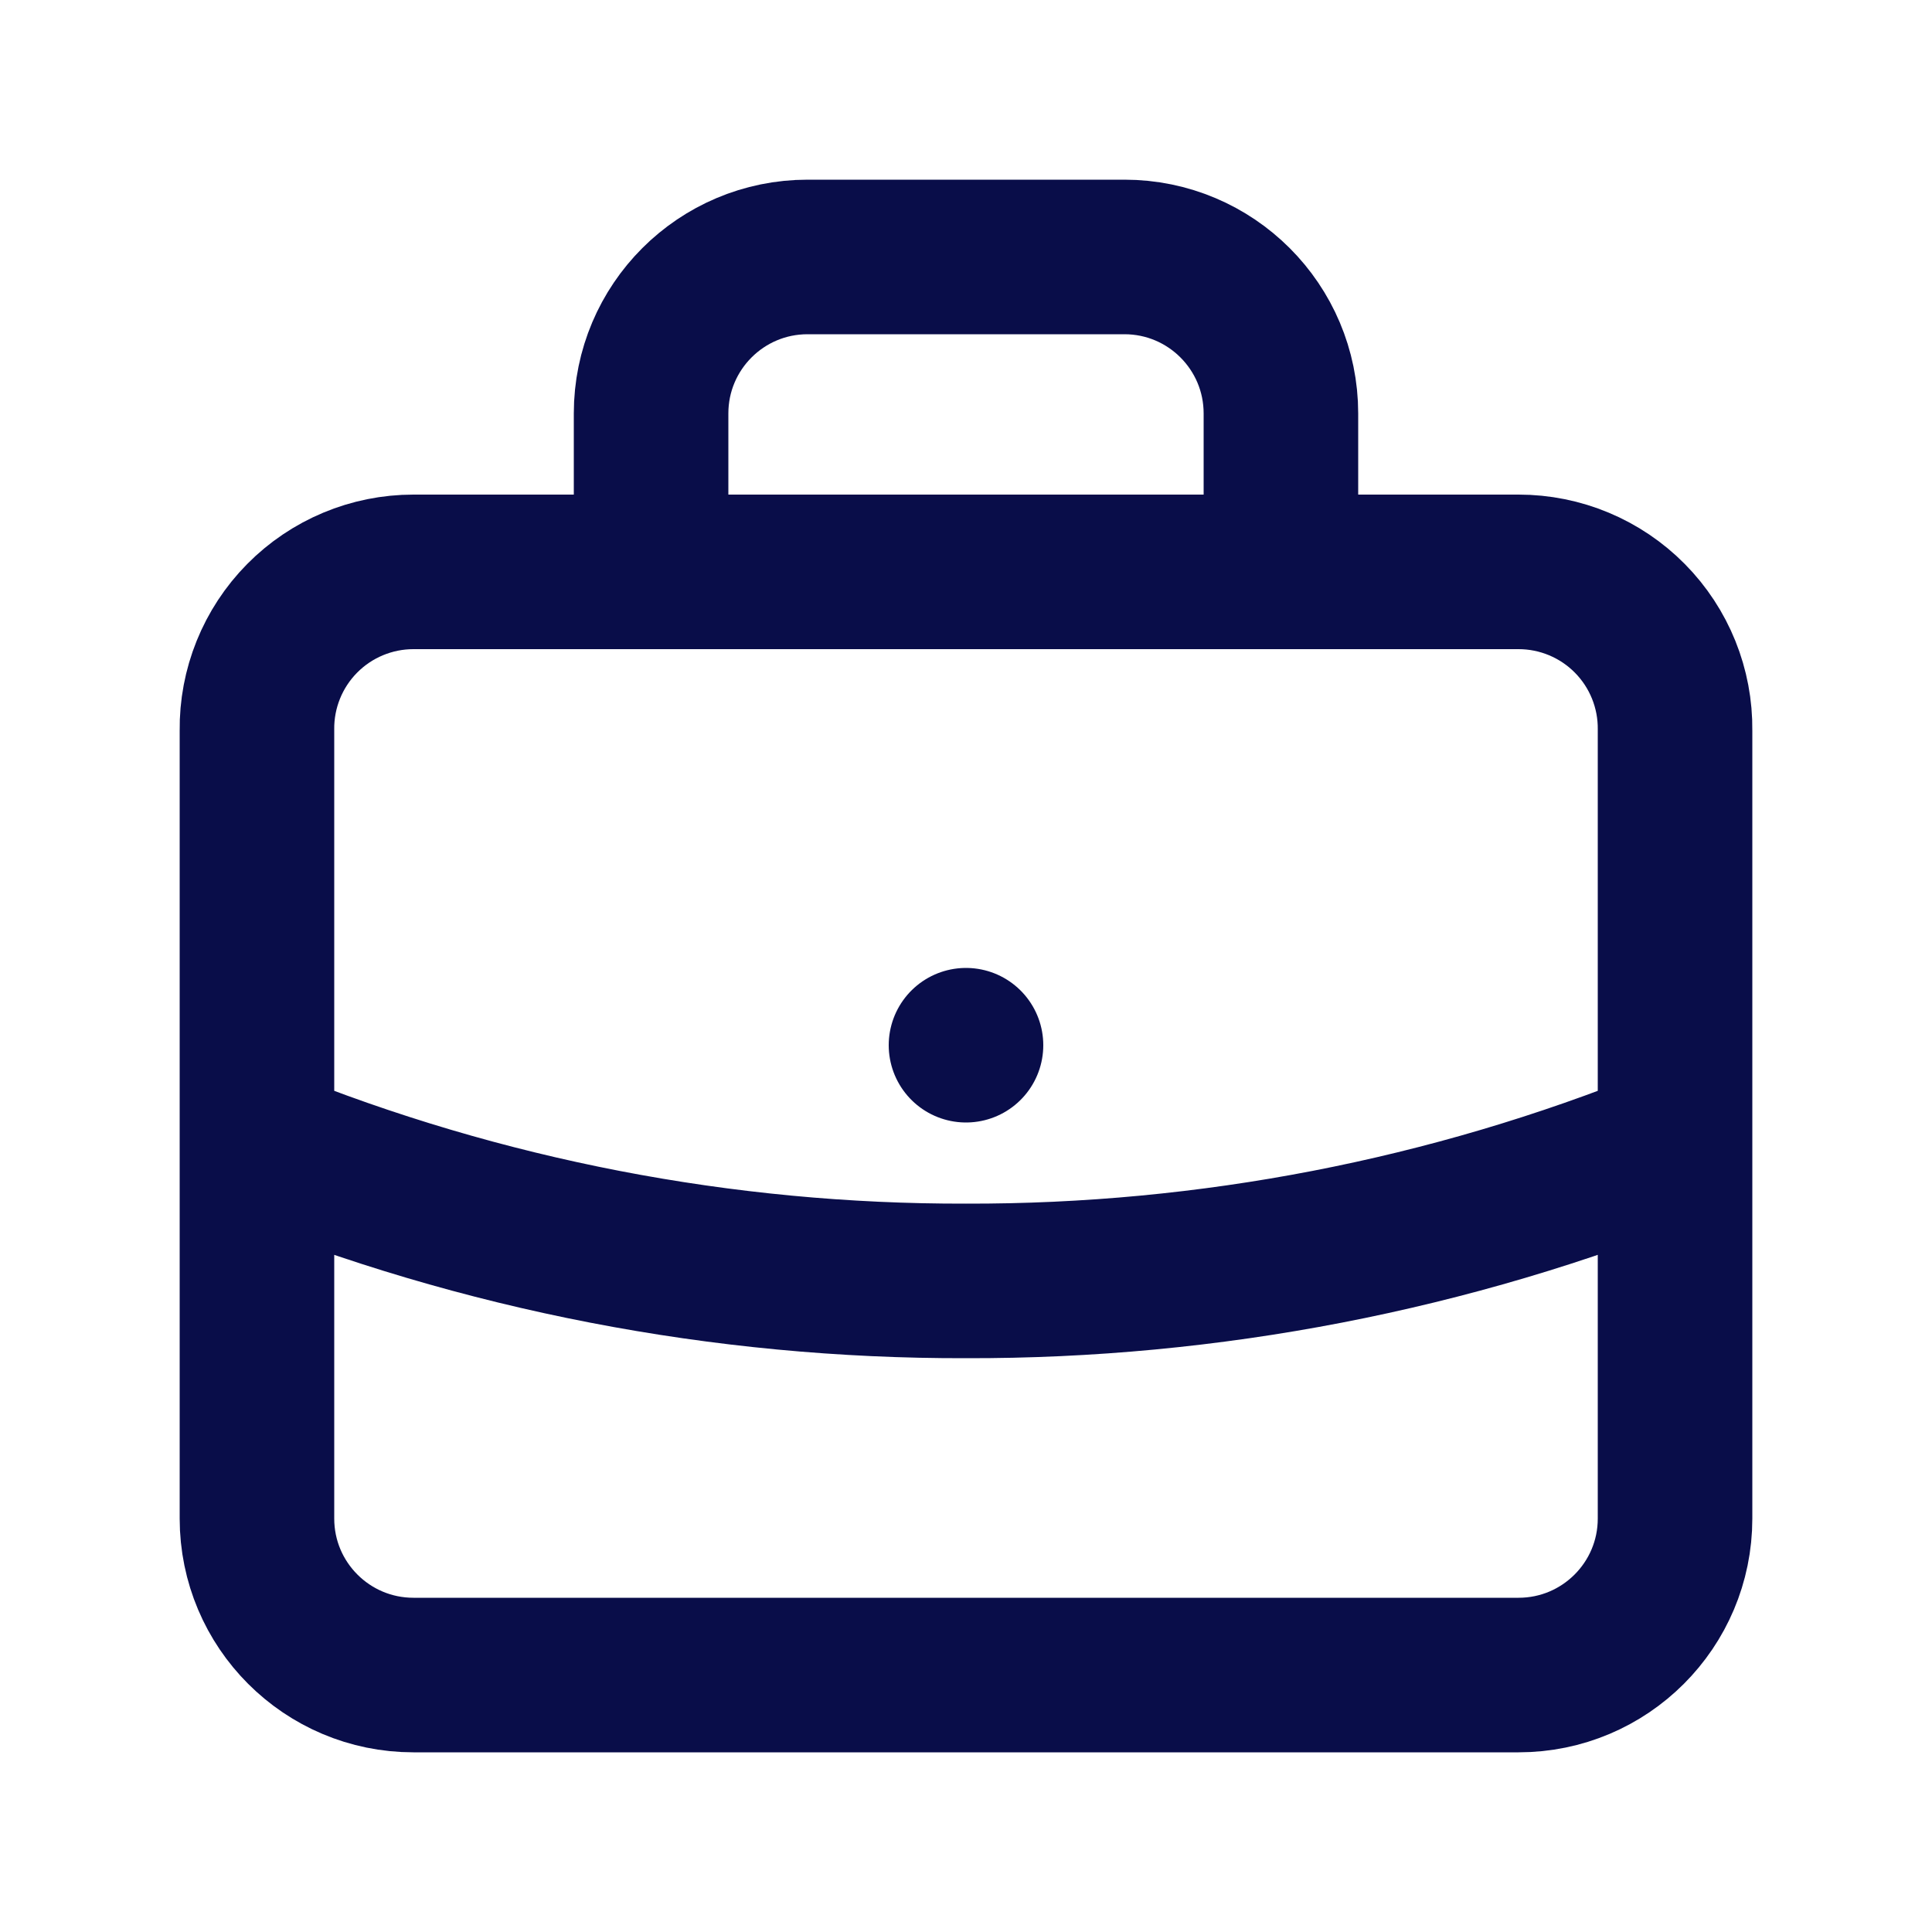
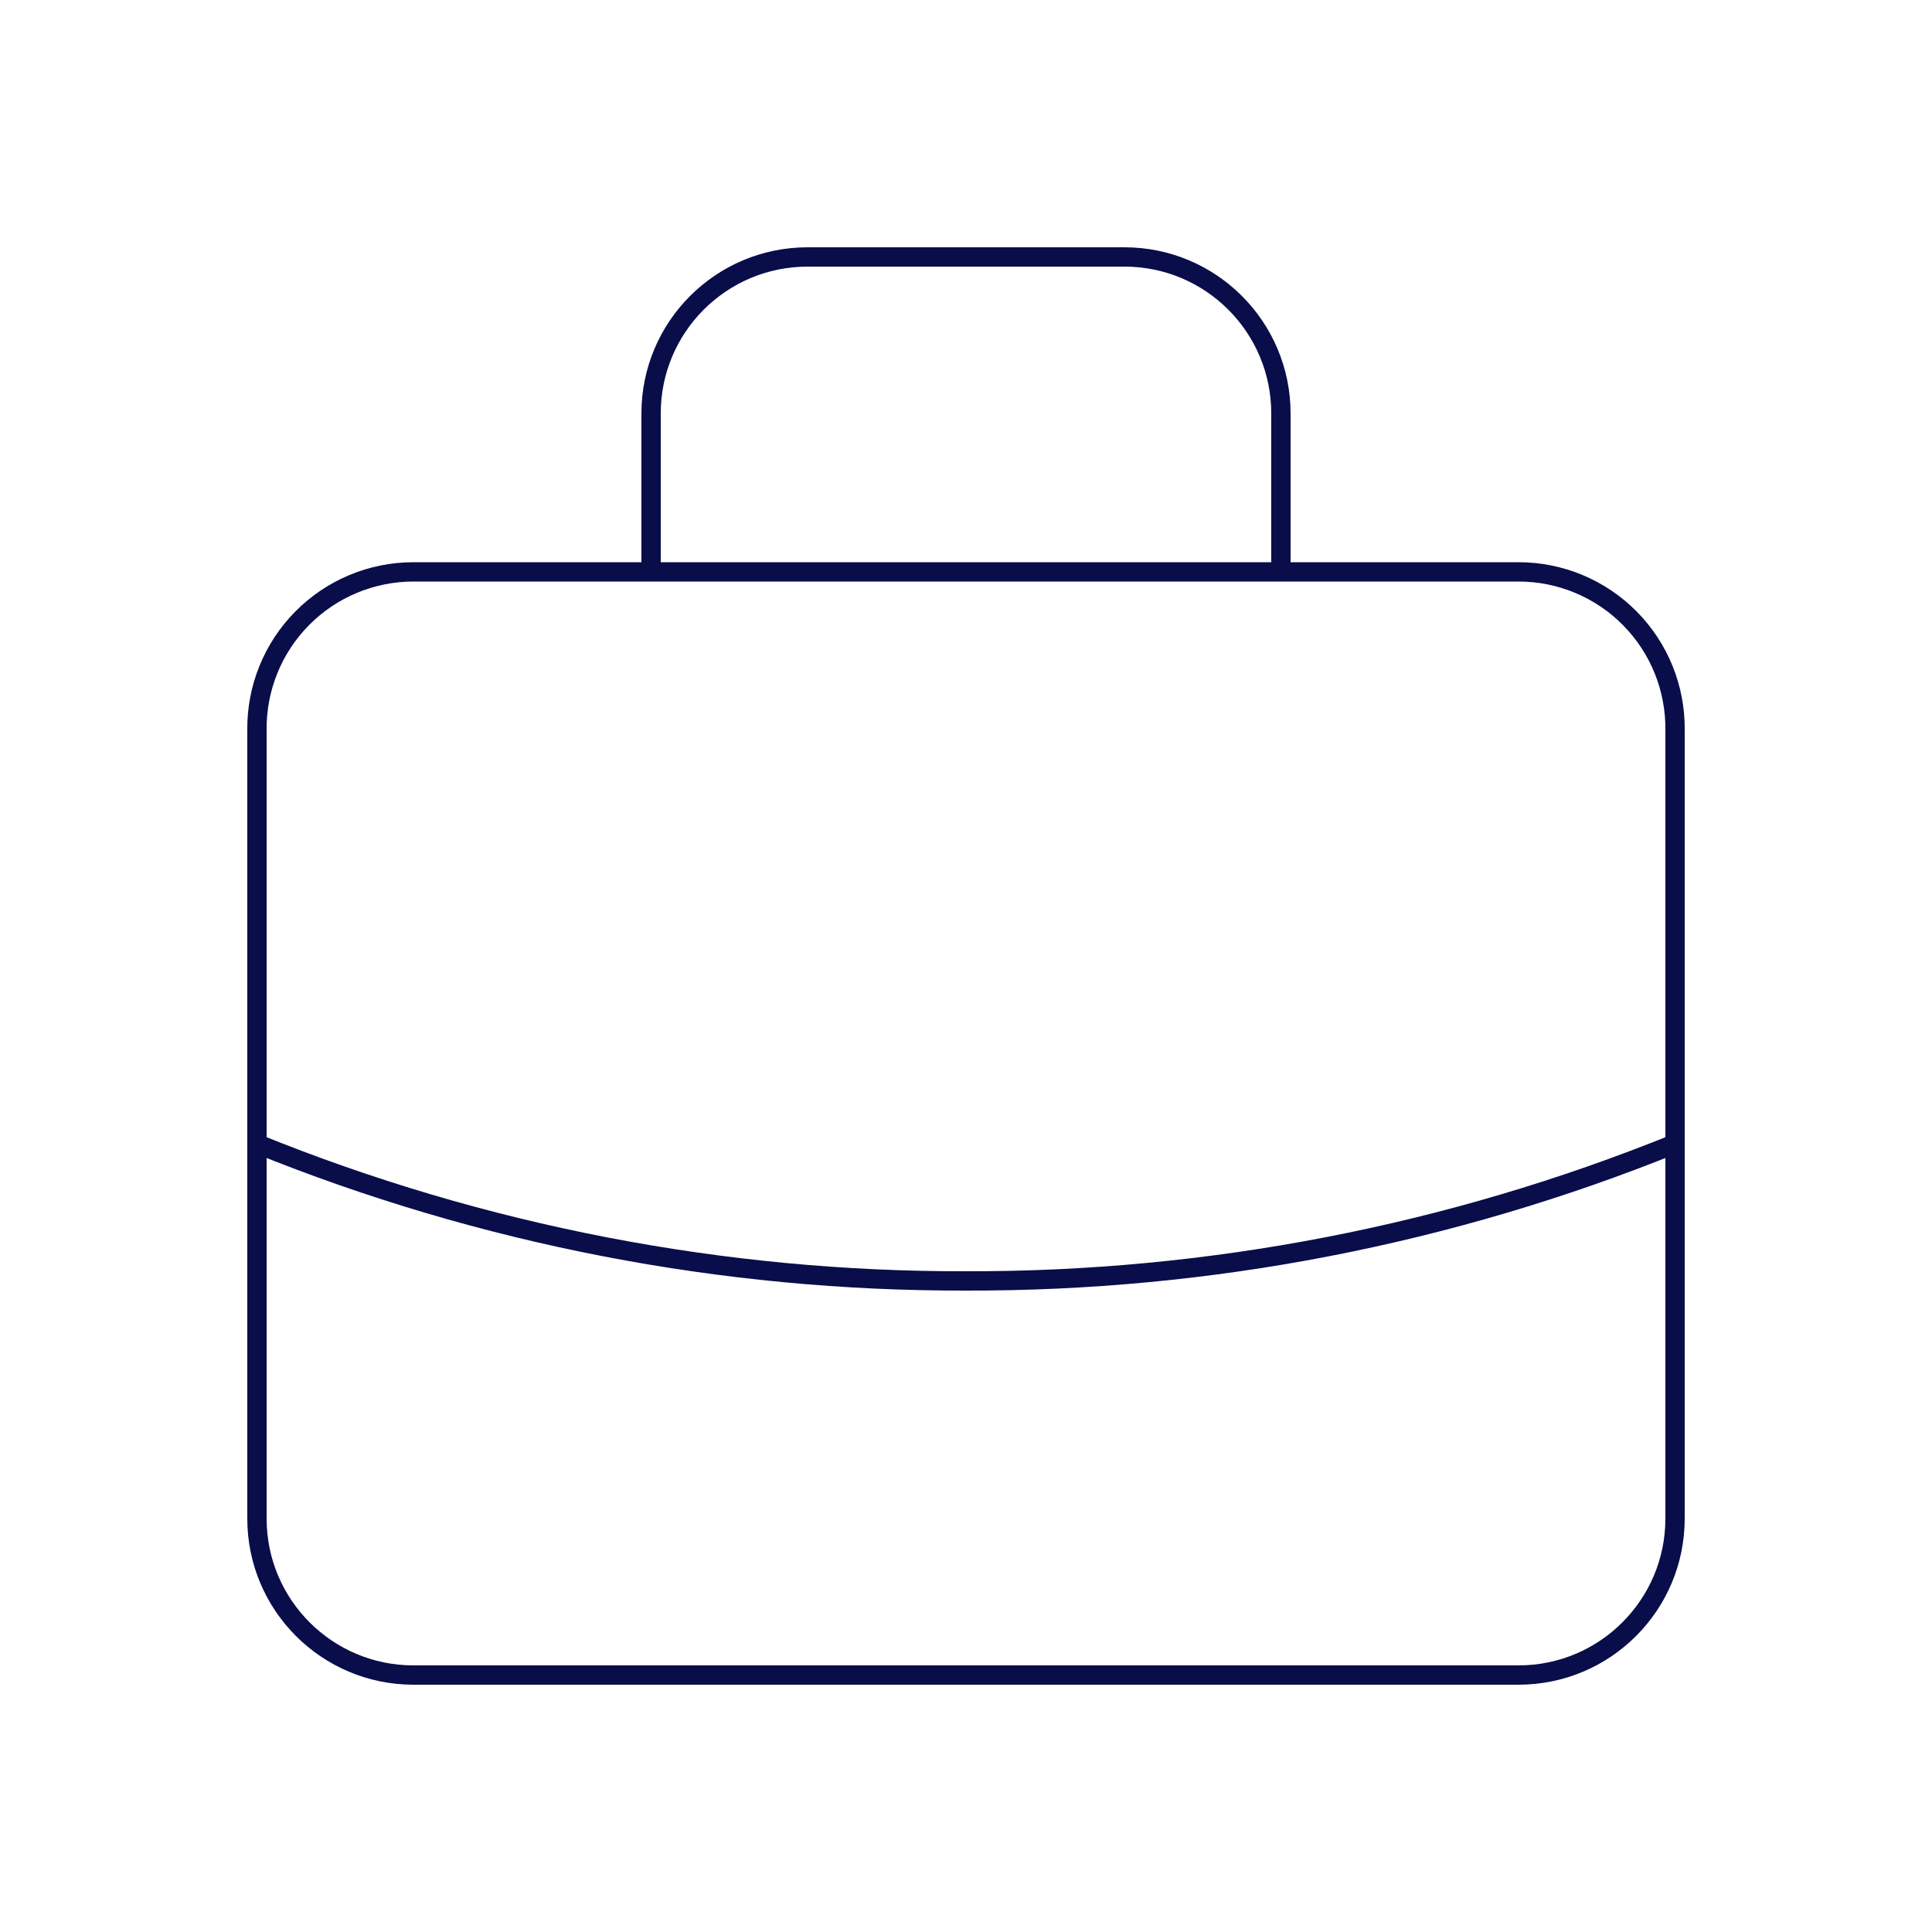
<svg xmlns="http://www.w3.org/2000/svg" class="svg-snoweb svg-theme-light" x="0" y="0" width="100%" height="100%" viewBox="0 0 100 100" preserveAspectRatio="xMidYMid meet">
  <defs>
    <style>
        
            
            
            
        

        .svg-fill-primary {
            fill: #090D49;
        }

        .svg-fill-secondary {
            fill: #65CDAE;
        }

        .svg-fill-tertiary {
            fill: #E5E7EB;
        }

        .svg-stroke-primary {
            stroke: #090D49;
        }

        .svg-stroke-secondary {
            stroke: #65CDAE;
        }

        .svg-stroke-tertiary {
            stroke: #E5E7EB;
        }
    </style>
  </defs>
-   <path d="M86.7,59.2A97.1,97.1,0,0,1,50,66.3a97.1,97.1,0,0,1-36.7-7.1m53-29.6V21.4a8.1,8.1,0,0,0-8.1-8.1H41.8a8.1,8.1,0,0,0-8.1,8.1v8.2M50,54.1h0M21.4,86.7H78.6a8.1,8.1,0,0,0,8.1-8.1V37.8a8.1,8.1,0,0,0-8.1-8.2H21.4a8.1,8.1,0,0,0-8.1,8.2V78.6A8.1,8.1,0,0,0,21.4,86.7Z" class="svg-stroke-primary" fill="none" stroke-linecap="round" stroke-linejoin="round" stroke-width="8" />
+   <path d="M86.7,59.2A97.1,97.1,0,0,1,50,66.3a97.1,97.1,0,0,1-36.7-7.1m53-29.6V21.4a8.1,8.1,0,0,0-8.1-8.1H41.8a8.1,8.1,0,0,0-8.1,8.1v8.2M50,54.1h0M21.4,86.7H78.6a8.1,8.1,0,0,0,8.1-8.1V37.8a8.1,8.1,0,0,0-8.1-8.2H21.4a8.1,8.1,0,0,0-8.1,8.2V78.6A8.1,8.1,0,0,0,21.4,86.7Z" class="svg-stroke-primary" fill="none" strokeLinecap="round" strokeLinejoin="round" strokeWidth="8" />
</svg>
